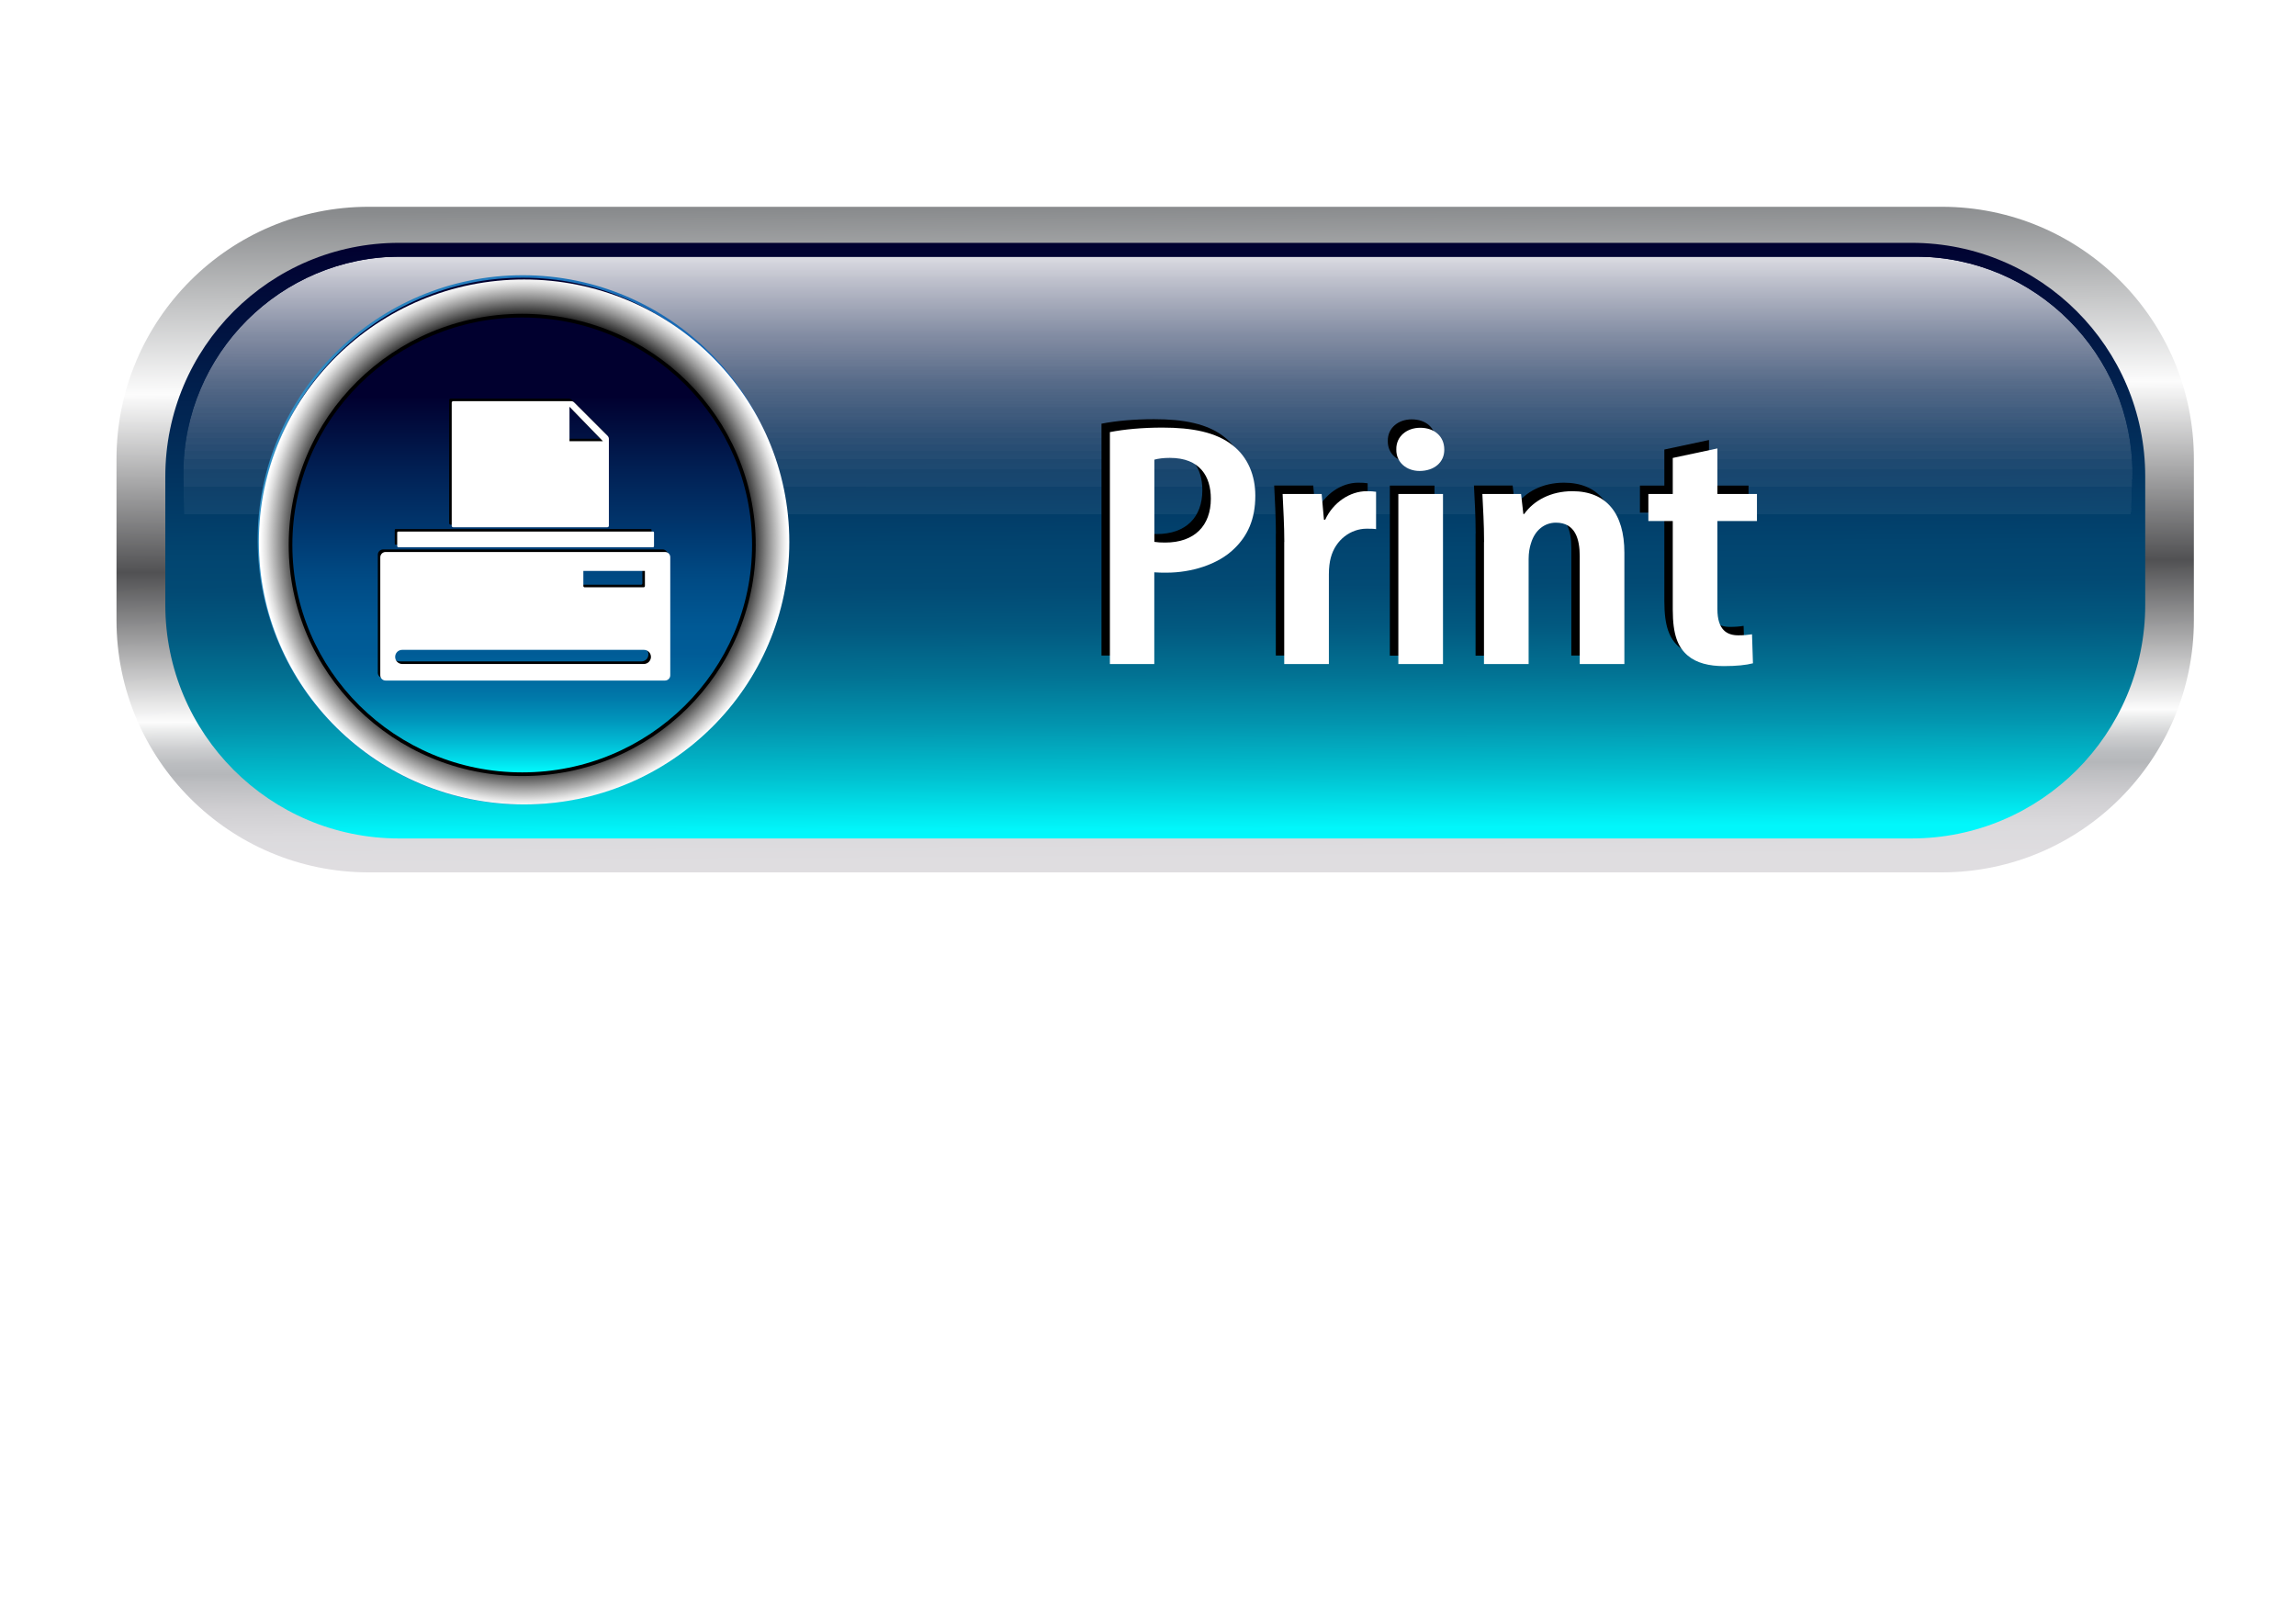
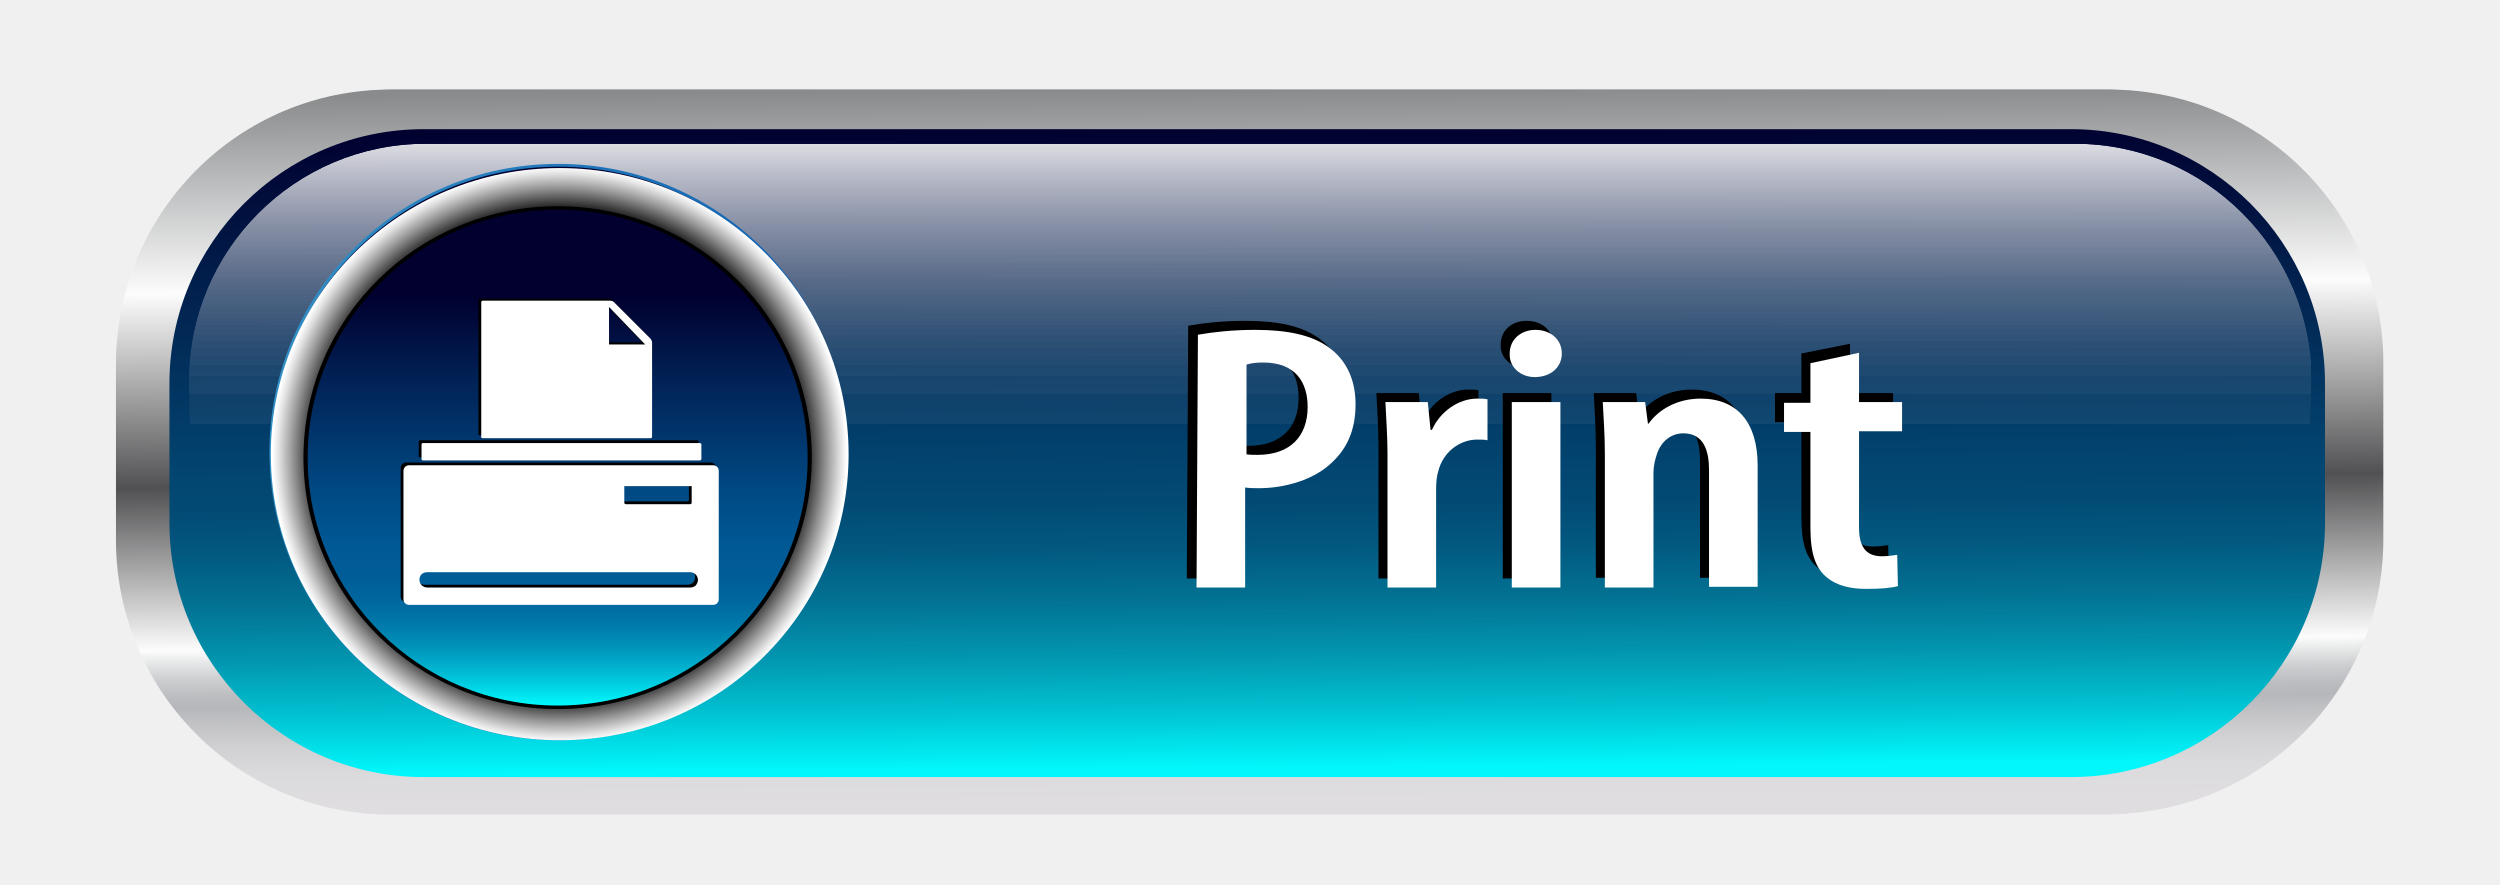
- <svg xmlns="http://www.w3.org/2000/svg" version="1.1" id="Layer_1" x="0px" y="0px" viewBox="0 0 2700 1890" enable-background="new 0 0 2700 1890" xml:space="preserve">
-   <rect id="BG" fill="#FFFFFF" width="2700" height="1890" />
+ <svg xmlns="http://www.w3.org/2000/svg" version="1.1" id="Layer_1" x="0px" y="0px" viewBox="0 0 360 127.3" enable-background="new 0 0 360 127.3" xml:space="preserve">
+   <linearGradient id="SVGID_3_" gradientUnits="userSpaceOnUse" x1="-5435.318" y1="1948.024" x2="-5430.814" y2="2641.727" gradientTransform="matrix(0.1333 0 0 0.1333 904.8 -241.8)">
+     <stop offset="2.150538e-002" style="stop-color:#7F0003" />
+     <stop offset="0.528" style="stop-color:#FF151B" />
+     <stop offset="0.587" style="stop-color:#FF002A" />
+     <stop offset="0.659" style="stop-color:#FF1549" />
+     <stop offset="0.738" style="stop-color:#FF2A30" />
+     <stop offset="0.823" style="stop-color:#FF2A42" />
+     <stop offset="0.911" style="stop-color:#FF5571" />
+     <stop offset="1" style="stop-color:#FF555E" />
+   </linearGradient>
+   <path fill="url(#SVGID_3_)" d="M23.7,77.8V52.3c0-19,15.4-34.3,34.3-34.3h244.7c19,0,34.3,15.4,34.3,34.3v25.5  c0,19-15.4,34.3-34.3,34.3H58C39.1,112.1,23.7,96.7,23.7,77.8z" />
+   <defs>
+     <filter id="Adobe_OpacityMaskFilter" filterUnits="userSpaceOnUse" x="27.4" y="17.9" width="305.6" height="65.3">
+       <feColorMatrix type="matrix" values="1 0 0 0 0  0 1 0 0 0  0 0 1 0 0  0 0 0 1 0" />
+     </filter>
+   </defs>
+   <mask maskUnits="userSpaceOnUse" x="27.4" y="17.9" width="305.6" height="65.3" id="SVGID_2_">
+     <g filter="url(#Adobe_OpacityMaskFilter)">
+       <linearGradient id="SVGID_4_" gradientUnits="userSpaceOnUse" x1="-5434.225" y1="1809.702" x2="-5434.225" y2="2410.408" gradientTransform="matrix(0.1333 0 0 0.1333 904.8 -241.8)">
+         <stop offset="0.174" style="stop-color:#FFFFFF" />
+         <stop offset="0.277" style="stop-color:#BEBEBE" />
+         <stop offset="0.379" style="stop-color:#858585" />
+         <stop offset="0.479" style="stop-color:#555555" />
+         <stop offset="0.573" style="stop-color:#303030" />
+         <stop offset="0.659" style="stop-color:#161616" />
+         <stop offset="0.737" style="stop-color:#060606" />
+         <stop offset="0.797" style="stop-color:#000000" />
+       </linearGradient>
+       <path fill="url(#SVGID_4_)" d="M331.9,83.3L27.9,83l-0.5-31c0-18.8,15.3-34.1,34.1-34.1H299c18.8,0,34.1,15.3,34.1,34.1    L331.9,83.3z" />
+     </g>
+   </mask>
+   <path mask="url(#SVGID_2_)" fill="#FFFFFF" d="M331.9,83.3L27.9,83l-0.5-31c0-18.8,15.3-34.1,34.1-34.1H299  c18.8,0,34.1,15.3,34.1,34.1L331.9,83.3z" />
+   <linearGradient id="SVGID_5_" gradientUnits="userSpaceOnUse" x1="-5435.162" y1="1910.35" x2="-5430.178" y2="2678.063" gradientTransform="matrix(0.1333 0 0 0.1333 904.8 -241.8)">
+     <stop offset="0" style="stop-color:#898B8D" />
+     <stop offset="0.277" style="stop-color:#FCFCFC" />
+     <stop offset="0.55" style="stop-color:#515153" />
+     <stop offset="0.779" style="stop-color:#FCFCFC" />
+     <stop offset="0.793" style="stop-color:#EAEBEB" />
+     <stop offset="0.82" style="stop-color:#CDCED0" />
+     <stop offset="0.843" style="stop-color:#BBBDC0" />
+     <stop offset="0.86" style="stop-color:#B5B7BA" />
+     <stop offset="0.873" style="stop-color:#BDBEC1" />
+     <stop offset="0.914" style="stop-color:#D0CFD2" />
+     <stop offset="0.956" style="stop-color:#DBDADD" />
+     <stop offset="1" style="stop-color:#DFDDE0" />
+   </linearGradient>
+   <path fill="url(#SVGID_5_)" d="M303.7,12.9H57.1c-21.8,0-39.5,17.7-39.5,39.5v25.3c0,21.8,17.7,39.5,39.5,39.5h246.6  c21.8,0,39.5-17.7,39.5-39.5V52.4C343.3,30.6,325.6,12.9,303.7,12.9z M335.6,75.3c0,20.2-16.4,36.6-36.6,36.6H61.9  c-20.2,0-36.6-16.4-36.6-36.6V55.1c0-20.2,16.4-36.6,36.6-36.6H299c20.2,0,36.6,16.4,36.6,36.6L335.6,75.3L335.6,75.3z" />
+   <g>
+     <linearGradient id="SVGID_6_" gradientUnits="userSpaceOnUse" x1="-6176.375" y1="1987.878" x2="-6176.375" y2="2609.421" gradientTransform="matrix(0.1333 0 0 0.1333 904.8 -241.8)">
+       <stop offset="8.379891e-002" style="stop-color:#01002F" />
+       <stop offset="0.364" style="stop-color:#051D57" />
+       <stop offset="1" style="stop-color:#0F5EB0" />
+     </linearGradient>
+     <ellipse fill="url(#SVGID_6_)" cx="81.3" cy="65.1" rx="41.4" ry="41.3" />
+     <linearGradient id="SVGID_7_" gradientUnits="userSpaceOnUse" x1="-6488.075" y1="2301.481" x2="-5864.675" y2="2301.481" gradientTransform="matrix(0.1333 0 0 0.1333 904.8 -241.8)">
+       <stop offset="0" style="stop-color:#3290C5" />
+       <stop offset="1" style="stop-color:#0F5EB0" />
+     </linearGradient>
+     <path fill="url(#SVGID_7_)" d="M81.3,106.6c-22.9,0-41.6-18.6-41.6-41.5s18.6-41.5,41.6-41.5s41.6,18.6,41.6,41.5   S104.2,106.6,81.3,106.6z M81.3,24c-22.7,0-41.2,18.4-41.2,41.1s18.5,41.1,41.2,41.1s41.2-18.4,41.2-41.1S104,24,81.3,24z" />
+   </g>
+   <radialGradient id="SVGID_8_" cx="-6174.775" cy="2303.981" r="310.254" gradientTransform="matrix(0.1333 0 0 0.1333 904.8 -241.8)" gradientUnits="userSpaceOnUse">
+     <stop offset="0.841" style="stop-color:#000000" />
+     <stop offset="0.855" style="stop-color:#191919" />
+     <stop offset="0.927" style="stop-color:#939393" />
+     <stop offset="0.977" style="stop-color:#E1E1E1" />
+     <stop offset="1" style="stop-color:#FFFFFF" />
+   </radialGradient>
+   <ellipse fill="url(#SVGID_8_)" cx="81.5" cy="65.4" rx="41.6" ry="41.2" />
+   <ellipse cx="81.2" cy="65.9" rx="36.6" ry="36.2" />
+   <linearGradient id="SVGID_9_" gradientUnits="userSpaceOnUse" x1="-6176.975" y1="2036.657" x2="-6176.975" y2="2573.386" gradientTransform="matrix(0.1333 0 0 0.1333 904.8 -241.8)">
+     <stop offset="2.150538e-002" style="stop-color:#7F0003" />
+     <stop offset="0.528" style="stop-color:#FF151B" />
+     <stop offset="0.587" style="stop-color:#FF002A" />
+     <stop offset="0.659" style="stop-color:#FF1549" />
+     <stop offset="0.738" style="stop-color:#FF2A30" />
+     <stop offset="0.823" style="stop-color:#FF2A42" />
+     <stop offset="0.911" style="stop-color:#FF5571" />
+     <stop offset="1" style="stop-color:#FF555E" />
+   </linearGradient>
+   <ellipse fill="url(#SVGID_9_)" cx="81.2" cy="65.9" rx="36" ry="35.7" />
+   <g>
+     <path d="M172,68.5l7.6,2.4c-1.2,4.2-3.1,7.3-5.8,9.4c-2.7,2-6.1,3.1-10.3,3.1c-5.1,0-9.3-1.7-12.6-5.3c-3.3-3.5-4.9-8.3-4.9-14.4   c0-6.4,1.7-11.4,5-15c3.3-3.6,7.7-5.3,13.1-5.3c4.7,0,8.6,1.4,11.5,4.2c1.8,1.7,3.1,4,3.9,7.1l-7.7,1.8c-0.5-2-1.4-3.6-2.9-4.7   c-1.5-1.2-3.2-1.7-5.3-1.7c-2.9,0-5.2,1-7,3.1c-1.8,2.1-2.7,5.4-2.7,10c0,4.9,0.9,8.4,2.6,10.4s4,3.1,6.9,3.1c2.1,0,3.9-0.7,5.3-2   C170.3,73.3,171.3,71.3,172,68.5z" />
+     <path d="M191.7,63.2L185,62c0.8-2.7,2.1-4.7,3.9-6c1.8-1.3,4.6-1.9,8.2-1.9c3.3,0,5.8,0.4,7.4,1.2c1.6,0.8,2.7,1.8,3.4,3   c0.7,1.2,1,3.4,1,6.6l-0.1,8.6c0,2.5,0.1,4.3,0.4,5.4s0.7,2.4,1.3,3.8h-7.3c-0.2-0.5-0.4-1.2-0.7-2.2c-0.1-0.4-0.2-0.7-0.3-0.9   c-1.3,1.2-2.6,2.1-4.1,2.8c-1.4,0.6-3,0.9-4.6,0.9c-2.9,0-5.1-0.8-6.8-2.3c-1.7-1.6-2.5-3.5-2.5-5.9c0-1.6,0.4-3,1.1-4.2   s1.8-2.2,3.2-2.8c1.4-0.7,3.3-1.2,5.9-1.7c3.5-0.7,5.9-1.3,7.2-1.8v-0.7c0-1.4-0.3-2.4-1.1-3c-0.7-0.6-2-0.9-4-0.9   c-1.3,0-2.3,0.3-3.1,0.8C192.8,61,192.2,61.9,191.7,63.2z M201.6,69.2c-0.9,0.3-2.5,0.7-4.5,1.1c-2.1,0.4-3.4,0.9-4,1.3   c-1,0.7-1.5,1.6-1.5,2.6c0,1,0.4,1.9,1.2,2.7c0.8,0.8,1.8,1.1,2.9,1.1c1.3,0,2.6-0.4,3.8-1.3c0.9-0.7,1.5-1.5,1.8-2.5   c0.2-0.6,0.3-1.8,0.3-3.6L201.6,69.2L201.6,69.2z" />
+     <path d="M241.7,82.7h-7.4V68.4c0-3-0.2-5-0.5-5.9c-0.3-0.9-0.8-1.6-1.5-2.1c-0.7-0.5-1.6-0.7-2.6-0.7c-1.3,0-2.4,0.3-3.5,1.1   c-1,0.7-1.7,1.6-2.1,2.8c-0.4,1.2-0.6,3.3-0.6,6.4v12.7h-7.4v-28h6.9v4.1c2.4-3.2,5.5-4.7,9.2-4.7c1.6,0,3.1,0.3,4.5,0.9   c1.3,0.6,2.4,1.3,3.1,2.3s1.2,1.9,1.5,3.1c0.3,1.2,0.4,2.8,0.4,5L241.7,82.7L241.7,82.7z" />
+     <path d="M273.6,62.9l-7.3,1.3c-0.2-1.5-0.8-2.6-1.7-3.3s-2-1.1-3.4-1.1c-1.8,0-3.3,0.6-4.4,1.9c-1.1,1.3-1.6,3.4-1.6,6.4   c0,3.3,0.6,5.7,1.7,7c1.1,1.4,2.6,2.1,4.5,2.1c1.4,0,2.6-0.4,3.5-1.2c0.9-0.8,1.5-2.2,1.9-4.1l7.3,1.2c-0.8,3.3-2.2,5.9-4.3,7.6   c-2.1,1.7-5,2.6-8.6,2.6c-4.1,0-7.4-1.3-9.8-3.9c-2.4-2.6-3.7-6.2-3.7-10.7c0-4.6,1.2-8.2,3.7-10.8c2.4-2.6,5.7-3.9,9.9-3.9   c3.4,0,6.1,0.7,8.1,2.2C271.2,57.7,272.7,59.9,273.6,62.9z" />
+     <path d="M295.4,73.7l7.4,1.2c-0.9,2.7-2.4,4.8-4.5,6.2c-2,1.4-4.6,2.1-7.7,2.1c-4.9,0-8.5-1.6-10.8-4.8c-1.8-2.5-2.8-5.8-2.8-9.6   c0-4.6,1.2-8.3,3.6-10.9s5.5-3.9,9.2-3.9c4.2,0,7.4,1.4,9.9,4.1c2.4,2.7,3.6,7,3.5,12.6h-18.5c0.1,2.2,0.7,3.9,1.8,5.1   c1.1,1.2,2.6,1.8,4.3,1.8c1.2,0,2.1-0.3,2.9-0.9C294.4,76.2,295,75.1,295.4,73.7z M295.8,66.3c-0.1-2.1-0.6-3.8-1.7-4.9   c-1.1-1.1-2.3-1.7-3.8-1.7c-1.6,0-2.9,0.6-4,1.8c-1.1,1.2-1.6,2.8-1.6,4.8H295.8z" />
+     <path d="M309.2,82.7V44h7.4v38.6H309.2z" />
+   </g>
+   <g>
+     <path fill="#FFFFFF" d="M175.3,68.6l7.6,2.4c-1.2,4.2-3.1,7.3-5.8,9.4c-2.7,2-6.1,3.1-10.3,3.1c-5.1,0-9.3-1.7-12.6-5.3   c-3.3-3.5-4.9-8.3-4.9-14.4c0-6.4,1.7-11.4,5-15c3.3-3.6,7.7-5.3,13.1-5.3c4.7,0,8.6,1.4,11.5,4.2c1.8,1.7,3.1,4,3.9,7.1l-7.7,1.8   c-0.5-2-1.4-3.6-2.9-4.7c-1.5-1.2-3.2-1.7-5.3-1.7c-2.9,0-5.2,1-7,3.1c-1.8,2.1-2.7,5.4-2.7,10c0,4.9,0.9,8.4,2.6,10.4   c1.8,2.1,4,3.1,6.9,3.1c2.1,0,3.9-0.7,5.3-2C173.6,73.5,174.7,71.4,175.3,68.6z" />
+     <path fill="#FFFFFF" d="M195.1,63.3l-6.7-1.2c0.8-2.7,2.1-4.7,3.9-6c1.8-1.3,4.6-1.9,8.2-1.9c3.3,0,5.8,0.4,7.4,1.2s2.7,1.8,3.4,3   c0.7,1.2,1,3.4,1,6.6l-0.1,8.6c0,2.5,0.1,4.3,0.4,5.4s0.7,2.4,1.3,3.8h-7.3c-0.2-0.5-0.4-1.2-0.7-2.2c-0.1-0.4-0.2-0.7-0.3-0.9   c-1.3,1.2-2.6,2.1-4.1,2.8c-1.4,0.6-3,0.9-4.6,0.9c-2.9,0-5.1-0.8-6.8-2.3c-1.7-1.6-2.5-3.5-2.5-5.9c0-1.6,0.4-3,1.1-4.2   c0.8-1.2,1.8-2.2,3.2-2.8c1.4-0.7,3.3-1.2,5.9-1.7c3.5-0.7,5.9-1.3,7.2-1.8v-0.7c0-1.4-0.3-2.4-1.1-3c-0.7-0.6-2-0.9-4-0.9   c-1.3,0-2.3,0.3-3.1,0.8C196.1,61.1,195.5,62,195.1,63.3z M205,69.3c-0.9,0.3-2.5,0.7-4.5,1.1c-2.1,0.4-3.4,0.9-4,1.3   c-1,0.7-1.5,1.6-1.5,2.6c0,1,0.4,1.9,1.2,2.7c0.8,0.8,1.8,1.1,2.9,1.1c1.3,0,2.6-0.4,3.8-1.3c0.9-0.7,1.5-1.5,1.8-2.5   c0.2-0.6,0.3-1.8,0.3-3.6L205,69.3L205,69.3z" />
+     <path fill="#FFFFFF" d="M245,82.8h-7.4V68.5c0-3-0.2-5-0.5-5.9c-0.3-0.9-0.8-1.6-1.5-2.1c-0.7-0.5-1.6-0.7-2.6-0.7   c-1.3,0-2.4,0.3-3.5,1.1c-1,0.7-1.7,1.6-2.1,2.8c-0.4,1.2-0.6,3.3-0.6,6.4v12.7h-7.4v-28h6.9v4.1c2.4-3.2,5.5-4.7,9.2-4.7   c1.6,0,3.1,0.3,4.5,0.9c1.3,0.6,2.4,1.3,3.1,2.3c0.7,0.9,1.2,1.9,1.5,3.1c0.3,1.2,0.4,2.8,0.4,5L245,82.8L245,82.8z" />
+     <path fill="#FFFFFF" d="M276.9,63.1l-7.3,1.3c-0.2-1.5-0.8-2.6-1.7-3.3c-0.9-0.7-2-1.1-3.4-1.1c-1.8,0-3.3,0.6-4.4,1.9   c-1.1,1.3-1.6,3.4-1.6,6.4c0,3.3,0.6,5.7,1.7,7c1.1,1.4,2.6,2.1,4.5,2.1c1.4,0,2.6-0.4,3.5-1.2c0.9-0.8,1.5-2.2,1.9-4.1l7.3,1.2   c-0.8,3.3-2.2,5.9-4.3,7.6c-2.1,1.7-5,2.6-8.6,2.6c-4.1,0-7.4-1.3-9.8-3.9c-2.4-2.6-3.7-6.2-3.7-10.7c0-4.6,1.2-8.2,3.7-10.8   c2.4-2.6,5.7-3.9,9.9-3.9c3.4,0,6.1,0.7,8.1,2.2C274.6,57.8,276,60.1,276.9,63.1z" />
+     <path fill="#FFFFFF" d="M298.7,73.9l7.4,1.2c-0.9,2.7-2.4,4.8-4.5,6.2c-2,1.4-4.6,2.1-7.7,2.1c-4.9,0-8.5-1.6-10.8-4.8   c-1.8-2.5-2.8-5.8-2.8-9.6c0-4.6,1.2-8.3,3.6-10.9s5.5-3.9,9.2-3.9c4.2,0,7.4,1.4,9.9,4.1c2.4,2.7,3.6,7,3.5,12.6h-18.5   c0.1,2.2,0.7,3.9,1.8,5.1c1.1,1.2,2.6,1.8,4.3,1.8c1.2,0,2.1-0.3,2.9-0.9C297.7,76.3,298.3,75.3,298.7,73.9z M299.1,66.4   c-0.1-2.1-0.6-3.8-1.7-4.9s-2.3-1.7-3.8-1.7c-1.6,0-2.9,0.6-4,1.8c-1.1,1.2-1.6,2.8-1.6,4.8H299.1z" />
+     <path fill="#FFFFFF" d="M312.5,82.8V44.2h7.4v38.6H312.5z" />
+   </g>
+   <g>
+     <path fill="#FFFFFF" d="M58.4,83.4l16.8-17.6L60,49.7h11.6l9.9,10.9l9.7-10.9h11.5L87.3,66.1l16.8,17.4h-12L81.2,71.8L70.3,83.4   H58.4z" />
+   </g>
  <g id="Frame_1_">
-     <linearGradient id="SVGID_1_" gradientUnits="userSpaceOnUse" x1="1355.791" y1="281.394" x2="1360.296" y2="975.181">
+     <linearGradient id="SVGID_10_" gradientUnits="userSpaceOnUse" x1="1344.031" y1="630.224" x2="1348.536" y2="-63.563" gradientTransform="matrix(0.1333 0 0 -0.1333 -1.525879e-005 102)">
      <stop offset="0" style="stop-color:#01002F" />
      <stop offset="0.528" style="stop-color:#024570" />
      <stop offset="0.587" style="stop-color:#024A74" />
      <stop offset="0.659" style="stop-color:#025980" />
      <stop offset="0.738" style="stop-color:#027293" />
      <stop offset="0.823" style="stop-color:#0295AF" />
      <stop offset="0.911" style="stop-color:#01C2D1" />
      <stop offset="1" style="stop-color:#01F7FB" />
    </linearGradient>
-     <path fill="url(#SVGID_1_)" d="M182.7,730.2V539c0-142.2,115.3-257.5,257.5-257.5h1835.7c142.2,0,257.5,115.3,257.5,257.5v191.2   c0,142.2-115.3,257.5-257.5,257.5H440.2C298,987.7,182.7,872.4,182.7,730.2z" />
+     <path fill="url(#SVGID_10_)" d="M22.8,77.8V52.3c0-19,15.4-34.3,34.3-34.3h244.8c19,0,34.3,15.4,34.3,34.3v25.5   c0,19-15.4,34.3-34.3,34.3H57.1C38.2,112.1,22.8,96.8,22.8,77.8z" />
    <defs>
-       <filter id="Adobe_OpacityMaskFilter" filterUnits="userSpaceOnUse" x="215.5" y="301.8" width="2292.2" height="489.9">
+       <filter id="Adobe_OpacityMaskFilter_1_" filterUnits="userSpaceOnUse" x="27.2" y="20.7" width="305.6" height="65.3">
        <feColorMatrix type="matrix" values="1 0 0 0 0  0 1 0 0 0  0 0 1 0 0  0 0 0 1 0" />
      </filter>
    </defs>
-     <mask maskUnits="userSpaceOnUse" x="215.5" y="301.8" width="2292.2" height="489.9" id="SVGID_2_">
-       <g filter="url(#Adobe_OpacityMaskFilter)">
-         <linearGradient id="SVGID_3_" gradientUnits="userSpaceOnUse" x1="1361.616" y1="163.458" x2="1361.616" y2="764.236">
+     <mask maskUnits="userSpaceOnUse" x="27.2" y="20.7" width="305.6" height="65.3" id="SVGID_1_">
+       <g filter="url(#Adobe_OpacityMaskFilter_1_)">
+         <linearGradient id="SVGID_11_" gradientUnits="userSpaceOnUse" x1="1349.925" y1="748.161" x2="1349.925" y2="147.382" gradientTransform="matrix(0.1333 0 0 -0.1333 -1.525879e-005 102)">
          <stop offset="0.174" style="stop-color:#FFFFFF" />
          <stop offset="0.277" style="stop-color:#BEBEBE" />
          <stop offset="0.379" style="stop-color:#858585" />
          <stop offset="0.479" style="stop-color:#555555" />
          <stop offset="0.573" style="stop-color:#303030" />
          <stop offset="0.659" style="stop-color:#161616" />
          <stop offset="0.737" style="stop-color:#060606" />
          <stop offset="0.797" style="stop-color:#000000" />
        </linearGradient>
-         <path fill="url(#SVGID_3_)" d="M2499.7,791.7L219.3,790l-3.7-232.7c0-141.1,114.4-255.5,255.5-255.5h1781.1     c141.1,0,255.5,114.4,255.5,255.5L2499.7,791.7z" />
+         <path fill="url(#SVGID_11_)" d="M331.7,86L27.7,85.8l-0.5-31c0-18.8,15.3-34.1,34.1-34.1h237.5c18.8,0,34.1,15.3,34.1,34.1     L331.7,86z" />
      </g>
    </mask>
-     <path mask="url(#SVGID_2_)" fill="#FFFFFF" d="M2499.7,791.7L219.3,790l-3.7-232.7c0-141.1,114.4-255.5,255.5-255.5h1781.1   c141.1,0,255.5,114.4,255.5,255.5L2499.7,791.7z" />
-     <linearGradient id="SVGID_4_" gradientUnits="userSpaceOnUse" x1="1355.962" y1="243.716" x2="1360.947" y2="1011.522">
+     <path mask="url(#SVGID_1_)" fill="#FFFFFF" d="M331.7,86L27.7,85.8l-0.5-31c0-18.8,15.3-34.1,34.1-34.1h237.5   c18.8,0,34.1,15.3,34.1,34.1L331.7,86z" />
+     <linearGradient id="SVGID_12_" gradientUnits="userSpaceOnUse" x1="1344.187" y1="667.903" x2="1349.172" y2="-99.904" gradientTransform="matrix(0.1333 0 0 -0.1333 -1.525879e-005 102)">
      <stop offset="0" style="stop-color:#898B8D" />
      <stop offset="0.277" style="stop-color:#FCFCFC" />
      <stop offset="0.55" style="stop-color:#515153" />
      <stop offset="0.779" style="stop-color:#FCFCFC" />
      <stop offset="0.793" style="stop-color:#EAEBEB" />
      <stop offset="0.82" style="stop-color:#CDCED0" />
      <stop offset="0.843" style="stop-color:#BBBDC0" />
      <stop offset="0.86" style="stop-color:#B5B7BA" />
      <stop offset="0.873" style="stop-color:#BDBEC1" />
      <stop offset="0.914" style="stop-color:#D0CFD2" />
      <stop offset="0.956" style="stop-color:#DBDADD" />
      <stop offset="1" style="stop-color:#DFDDE0" />
    </linearGradient>
-     <path fill="url(#SVGID_4_)" d="M2283.4,243.2H433.6C269.8,243.2,137,376,137,539.9v189.5c0,163.8,132.8,296.6,296.6,296.6h1849.7   c163.8,0,296.6-132.8,296.6-296.6V539.9C2580,376,2447.2,243.2,2283.4,243.2z M2522.7,711.3c0,151.8-123,274.8-274.8,274.8H469.2   c-151.8,0-274.8-123-274.8-274.8V560.4c0-151.8,123-274.8,274.8-274.8h1778.7c151.8,0,274.8,123,274.8,274.8V711.3z" />
+     <path fill="url(#SVGID_12_)" d="M302.9,12.9H56.2c-21.8,0-39.5,17.7-39.5,39.6v25.3c0,21.8,17.7,39.5,39.5,39.5h246.6   c21.8,0,39.5-17.7,39.5-39.5V52.4C342.4,30.6,324.7,12.9,302.9,12.9z M334.8,75.3c0,20.2-16.4,36.6-36.6,36.6H61   c-20.2,0-36.6-16.4-36.6-36.6V55.2c0-20.2,16.4-36.6,36.6-36.6h237.2c20.2,0,36.6,16.4,36.6,36.6V75.3z" />
  </g>
  <g id="Button_1_">
    <g>
-       <linearGradient id="SVGID_5_" gradientUnits="userSpaceOnUse" x1="614.687" y1="321.253" x2="614.687" y2="942.871">
-         <stop offset="8.379890e-002" style="stop-color:#01002F" />
+       <linearGradient id="SVGID_13_" gradientUnits="userSpaceOnUse" x1="602.975" y1="590.366" x2="602.975" y2="-31.253" gradientTransform="matrix(0.1333 0 0 -0.1333 -1.525879e-005 102)">
+         <stop offset="8.379891e-002" style="stop-color:#01002F" />
        <stop offset="0.364" style="stop-color:#051D57" />
        <stop offset="1" style="stop-color:#0F5EB0" />
      </linearGradient>
-       <ellipse fill="url(#SVGID_5_)" cx="614.7" cy="634.9" rx="310.2" ry="309.8" />
-       <linearGradient id="SVGID_6_" gradientUnits="userSpaceOnUse" x1="302.968" y1="634.889" x2="926.406" y2="634.889">
+       <ellipse fill="url(#SVGID_13_)" cx="80.4" cy="65.1" rx="41.4" ry="41.3" />
+       <linearGradient id="SVGID_14_" gradientUnits="userSpaceOnUse" x1="291.275" y1="276.719" x2="914.675" y2="276.719" gradientTransform="matrix(0.1333 0 0 -0.1333 -1.525879e-005 102)">
        <stop offset="0" style="stop-color:#3290C5" />
        <stop offset="1" style="stop-color:#0F5EB0" />
      </linearGradient>
-       <path fill="url(#SVGID_6_)" d="M614.7,946.1C442.8,946.1,303,806.5,303,634.9s139.8-311.2,311.7-311.2s311.7,139.6,311.7,311.2    S786.6,946.1,614.7,946.1z M614.7,326.6c-170.3,0-308.8,138.3-308.8,308.3s138.5,308.3,308.8,308.3s308.8-138.3,308.8-308.3    S784.9,326.6,614.7,326.6z" />
-     </g>
-     <radialGradient id="SVGID_7_" cx="616.289" cy="637.428" r="310.302" gradientUnits="userSpaceOnUse">
+       <path fill="url(#SVGID_14_)" d="M80.4,106.6c-22.9,0-41.6-18.6-41.6-41.5s18.6-41.5,41.6-41.5S122,42.2,122,65.1    S103.3,106.6,80.4,106.6z M80.4,24c-22.7,0-41.2,18.4-41.2,41.1s18.5,41.1,41.2,41.1s41.2-18.4,41.2-41.1S103.1,24,80.4,24z" />
+     </g>
+     <radialGradient id="SVGID_15_" cx="604.575" cy="274.219" r="310.304" gradientTransform="matrix(0.1333 0 0 -0.1333 -1.525879e-005 102)" gradientUnits="userSpaceOnUse">
      <stop offset="0.841" style="stop-color:#000000" />
      <stop offset="0.855" style="stop-color:#191919" />
      <stop offset="0.927" style="stop-color:#939393" />
      <stop offset="0.977" style="stop-color:#E1E1E1" />
      <stop offset="1" style="stop-color:#FFFFFF" />
    </radialGradient>
-     <ellipse fill="url(#SVGID_7_)" cx="616.3" cy="637.4" rx="311.9" ry="308.7" />
-     <ellipse cx="614.1" cy="640.9" rx="274.6" ry="271.8" />
-     <linearGradient id="SVGID_8_" gradientUnits="userSpaceOnUse" x1="614.129" y1="370.038" x2="614.129" y2="906.831">
+     <ellipse fill="url(#SVGID_15_)" cx="80.6" cy="65.4" rx="41.6" ry="41.2" />
+     <ellipse cx="80.3" cy="65.9" rx="36.6" ry="36.2" />
+     <linearGradient id="SVGID_16_" gradientUnits="userSpaceOnUse" x1="602.375" y1="541.581" x2="602.375" y2="4.787" gradientTransform="matrix(0.1333 0 0 -0.1333 -1.525879e-005 102)">
      <stop offset="0.179" style="stop-color:#01002F" />
      <stop offset="0.341" style="stop-color:#012054" />
      <stop offset="0.57" style="stop-color:#004983" />
      <stop offset="0.685" style="stop-color:#005995" />
      <stop offset="0.742" style="stop-color:#005C97" />
      <stop offset="0.792" style="stop-color:#00679E" />
      <stop offset="0.839" style="stop-color:#0079AA" />
      <stop offset="0.885" style="stop-color:#0093BA" />
      <stop offset="0.93" style="stop-color:#01B4D0" />
      <stop offset="0.974" style="stop-color:#01DBE9" />
      <stop offset="1" style="stop-color:#01F7FB" />
    </linearGradient>
-     <ellipse fill="url(#SVGID_8_)" cx="614.1" cy="640.9" rx="270.3" ry="267.5" />
+     <ellipse fill="url(#SVGID_16_)" cx="80.3" cy="65.9" rx="36" ry="35.7" />
    <g>
      <g>
-         <path d="M779.1,646.2H450.5c-3.4,0-6.2,2.8-6.2,6.2v138.8c0,3.4,2.8,6.2,6.2,6.2h328.6c3.4,0,6.2-2.8,6.2-6.2V652.4     C785.4,649,782.6,646.2,779.1,646.2z M683,668.5h72.4v17.7c0,0.8-0.7,1.5-1.5,1.5h-69.4c-0.9,0-1.5-0.7-1.5-1.5V668.5z      M760.1,775.5c-1.5,1.5-3.6,2.4-5.9,2.4H470c-4.6,0-8.3-3.7-8.3-8.3c0-2.3,0.9-4.4,2.4-5.9c1.5-1.5,3.6-2.4,5.9-2.4h284.2     c4.6,0,8.3,3.7,8.3,8.3C762.5,771.9,761.6,774,760.1,775.5z" />
-         <path d="M465.4,640.6H765c0.7,0,1.2-0.5,1.2-1.2v-16c0-0.7-0.5-1.2-1.2-1.2H465.4c-0.7,0-1.2,0.5-1.2,1.2v16     C464.2,640.1,464.7,640.6,465.4,640.6z" />
-         <path d="M530,617.1h181.3c1,0,1.8-0.8,1.8-1.8V513.2c0-1.3-0.5-2.5-1.4-3.5l-39.5-39.5c-0.9-0.9-2.2-1.4-3.5-1.4H530     c-1,0-1.8,0.8-1.8,1.8v144.7C528.2,616.3,529,617.1,530,617.1z M666.7,475.5L706,516h-39.3V475.5z" />
+         <path d="M102.3,66.6H58.5c-0.5,0-0.8,0.4-0.8,0.8v18.5c0,0.5,0.4,0.8,0.8,0.8h43.8c0.5,0,0.8-0.4,0.8-0.8V67.4     C103.2,67,102.8,66.6,102.3,66.6z M89.5,69.6h9.7v2.4c0,0.1-0.1,0.2-0.2,0.2h-9.3c-0.1,0-0.2-0.1-0.2-0.2V69.6z M99.8,83.9     c-0.2,0.2-0.5,0.3-0.8,0.3H61.1c-0.6,0-1.1-0.5-1.1-1.1c0-0.3,0.1-0.6,0.3-0.8c0.2-0.2,0.5-0.3,0.8-0.3H99c0.6,0,1.1,0.5,1.1,1.1     C100.1,83.4,100,83.7,99.8,83.9z" />
+         <path d="M60.5,65.9h39.9c0.1,0,0.2-0.1,0.2-0.2v-2.1c0-0.1-0.1-0.2-0.2-0.2H60.5c-0.1,0-0.2,0.1-0.2,0.2v2.1     C60.3,65.8,60.4,65.9,60.5,65.9z" />
+         <path d="M69.1,62.7h24.2c0.1,0,0.2-0.1,0.2-0.2V48.9c0-0.2-0.1-0.3-0.2-0.5l-5.3-5.3C87.9,43,87.8,43,87.6,43H69.1     c-0.1,0-0.2,0.1-0.2,0.2v19.3C68.9,62.6,69,62.7,69.1,62.7z M87.3,43.9l5.2,5.4h-5.2V43.9z" />
      </g>
      <g>
-         <path fill="#FFFFFF" d="M782.1,649.2H453.4c-3.4,0-6.2,2.8-6.2,6.2v138.8c0,3.4,2.8,6.2,6.2,6.2h328.6c3.4,0,6.2-2.8,6.2-6.2     V655.4C788.3,652,785.5,649.2,782.1,649.2z M686,671.5h72.4v17.7c0,0.8-0.7,1.5-1.5,1.5h-69.4c-0.9,0-1.5-0.7-1.5-1.5V671.5z      M763,778.5c-1.5,1.5-3.6,2.4-5.9,2.4H473c-4.6,0-8.3-3.7-8.3-8.3c0-2.3,0.9-4.4,2.4-5.9c1.5-1.5,3.6-2.4,5.9-2.4h284.2     c4.6,0,8.3,3.7,8.3,8.3C765.5,774.9,764.5,776.9,763,778.5z" />
-         <path fill="#FFFFFF" d="M468.3,643.6h299.6c0.7,0,1.2-0.5,1.2-1.2v-16c0-0.7-0.5-1.2-1.2-1.2H468.3c-0.7,0-1.2,0.5-1.2,1.2v16     C467.2,643,467.7,643.6,468.3,643.6z" />
-         <path fill="#FFFFFF" d="M532.9,620.1h181.3c1,0,1.8-0.8,1.8-1.8V516.2c0-1.3-0.5-2.5-1.4-3.5l-39.5-39.5     c-0.9-0.9-2.2-1.4-3.5-1.4H533c-1,0-1.8,0.8-1.8,1.8v144.7C531.1,619.3,531.9,620.1,532.9,620.1z M669.7,478.4l39.3,40.5h-39.3     V478.4z" />
+         <path fill="#FFFFFF" d="M102.7,67H58.9c-0.5,0-0.8,0.4-0.8,0.8v18.5c0,0.5,0.4,0.8,0.8,0.8h43.8c0.5,0,0.8-0.4,0.8-0.8V67.8     C103.5,67.4,103.2,67,102.7,67z M89.9,70h9.7v2.4c0,0.1-0.1,0.2-0.2,0.2h-9.3c-0.1,0-0.2-0.1-0.2-0.2V70z M100.2,84.3     c-0.2,0.2-0.5,0.3-0.8,0.3H61.5c-0.6,0-1.1-0.5-1.1-1.1c0-0.3,0.1-0.6,0.3-0.8c0.2-0.2,0.5-0.3,0.8-0.3h37.9     c0.6,0,1.1,0.5,1.1,1.1C100.5,83.8,100.4,84,100.2,84.3z" />
+         <path fill="#FFFFFF" d="M60.9,66.3h39.9c0.1,0,0.2-0.1,0.2-0.2V64c0-0.1-0.1-0.2-0.2-0.2H60.9c-0.1,0-0.2,0.1-0.2,0.2v2.1     C60.7,66.2,60.8,66.3,60.9,66.3z" />
+         <path fill="#FFFFFF" d="M69.5,63.1h24.2c0.1,0,0.2-0.1,0.2-0.2V49.3c0-0.2-0.1-0.3-0.2-0.5l-5.3-5.3c-0.1-0.1-0.3-0.2-0.5-0.2     H69.5c-0.1,0-0.2,0.1-0.2,0.2v19.3C69.2,63,69.4,63.1,69.5,63.1z M87.7,44.2l5.2,5.4h-5.2V44.2z" />
      </g>
    </g>
  </g>
  <g id="Text_1_">
    <g>
-       <path d="M1295.3,498.3c16.9-3.3,38.3-5.3,61.8-5.3c34.8,0,63,5.3,82.6,20.9c18,14,26.6,35.5,26.6,59.2c0,28-9.3,47.3-24.5,62    c-19.5,19.4-51.6,28.5-79.6,28.5c-5.4,0-9.9,0-14.7-0.4v107.8h-52.2V498.3z M1347.5,627.3c3.8,0.6,7.6,0.8,12.7,0.8    c34.5,0,53.7-19.8,53.7-51.6c0-26.1-12.7-48-48.2-48c-7.3,0-13.7,0.8-18.2,2.1V627.3z" />
-       <path d="M1500.4,627.4c0-18.5-1.2-39.4-2-56.4h45.9l2.7,30.2h1.5c9.3-20.3,29.1-33.5,48.7-33.5c5.1,0,8,0.2,11.1,0.7v43.9    c-3.2-0.5-6.7-0.5-11.2-0.5c-18.2,0-36.5,12.7-42.1,34.3c-1.3,4.8-2.2,11.6-2.2,19.2v105.7h-52.5V627.4z" />
-       <path d="M1688.4,518.7c0.3,15.1-11.9,25.3-29.1,25.3c-15.3,0-27.6-10.2-27.3-25.3c-0.3-15.6,12.6-25.5,28.1-25.5    C1676.6,493.2,1688.4,503.1,1688.4,518.7z M1634.4,771.1v-200h52.5v200H1634.4z" />
-       <path d="M1735.3,627.4c0-22.6-1.2-38.6-2-56.4h45.5l2.7,23.5h1c11.4-16,31.5-26.8,56.6-26.8c39.9,0,61.2,25.9,61.2,72.3v131h-52.5    V644.2c0-20-5.1-39.5-28-39.5c-13,0-24.7,8.4-29.4,24.5c-1.5,4.4-2.7,10.9-2.7,18.2v123.7h-52.5V627.4z" />
-       <path d="M2009.7,517.5v53.6h46.5v31.8h-46.5v103.7c0,24.5,11.4,30.7,24.5,30.7c6.2,0,11.1-0.4,16.2-1.2l1.1,34.1    c-7.9,2.1-19.4,3.3-34.3,3.3c-17,0-32-3.5-42.4-12.4c-11.6-9.9-17.6-24.3-17.6-54.1V602.9h-28.7v-31.8h28.7v-42.4L2009.7,517.5z" />
-     </g>
-     <g>
-       <path fill="#FFFFFF" d="M1305.2,508.2c16.9-3.3,38.3-5.3,61.8-5.3c34.8,0,63,5.3,82.6,20.9c18,14,26.6,35.5,26.6,59.2    c0,28-9.3,47.3-24.5,62c-19.5,19.4-51.6,28.5-79.6,28.5c-5.4,0-9.9,0-14.7-0.4V781h-52.2V508.2z M1357.5,637.3    c3.8,0.6,7.6,0.8,12.7,0.8c34.5,0,53.7-19.8,53.7-51.6c0-26.1-12.7-48-48.2-48c-7.3,0-13.7,0.8-18.2,2.1V637.3z" />
-       <path fill="#FFFFFF" d="M1510.3,637.4c0-18.5-1.2-39.4-2-56.4h45.9l2.7,30.2h1.5c9.3-20.3,29.1-33.5,48.7-33.5    c5.1,0,8,0.2,11.1,0.7v43.9c-3.2-0.5-6.7-0.5-11.2-0.5c-18.2,0-36.5,12.7-42.1,34.3c-1.3,4.8-2.2,11.6-2.2,19.2V781h-52.5V637.4z" />
-       <path fill="#FFFFFF" d="M1698.4,528.6c0.3,15.1-11.9,25.3-29.1,25.3c-15.3,0-27.6-10.2-27.3-25.3c-0.3-15.6,12.6-25.5,28.1-25.5    C1686.5,503.1,1698.4,513,1698.4,528.6z M1644.4,781V581h52.5v200H1644.4z" />
-       <path fill="#FFFFFF" d="M1745.2,637.4c0-22.6-1.2-38.6-2-56.4h45.5l2.7,23.5h1c11.4-16,31.5-26.8,56.6-26.8    c39.9,0,61.2,25.9,61.2,72.3v131h-52.5V654.2c0-20-5.1-39.5-28-39.5c-13,0-24.7,8.4-29.4,24.5c-1.5,4.4-2.7,10.9-2.7,18.2V781    h-52.5V637.4z" />
-       <path fill="#FFFFFF" d="M2019.6,527.4V581h46.5v31.8h-46.5v103.7c0,24.5,11.4,30.7,24.5,30.7c6.2,0,11.1-0.4,16.2-1.2l1.1,34.1    c-7.9,2.1-19.4,3.3-34.3,3.3c-17,0-32-3.5-42.4-12.4c-11.6-9.9-17.6-24.3-17.6-54.1V612.8h-28.7V581h28.7v-42.4L2019.6,527.4z" />
+       <path d="M171.1,46.9c2.3-0.4,5.1-0.7,8.2-0.7c4.6,0,8.4,0.7,11,2.8c2.4,1.9,3.5,4.7,3.5,7.9c0,3.7-1.2,6.3-3.3,8.3    c-2.6,2.6-6.9,3.8-10.6,3.8c-0.7,0-1.3,0-2-0.1v14.4h-7L171.1,46.9L171.1,46.9z M178.1,64.1c0.5,0.1,1,0.1,1.7,0.1    c4.6,0,7.2-2.6,7.2-6.9c0-3.5-1.7-6.4-6.4-6.4c-1,0-1.8,0.1-2.4,0.3V64.1z" />
+       <path d="M198.5,64.1c0-2.5-0.2-5.3-0.3-7.5h6.1l0.4,4h0.2c1.2-2.7,3.9-4.5,6.5-4.5c0.7,0,1.1,0,1.5,0.1v5.9    c-0.4-0.1-0.9-0.1-1.5-0.1c-2.4,0-4.9,1.7-5.6,4.6c-0.2,0.6-0.3,1.5-0.3,2.6v14.1h-7L198.5,64.1L198.5,64.1z" />
+       <path d="M223.6,49.6c0,2-1.6,3.4-3.9,3.4c-2,0-3.7-1.4-3.6-3.4c0-2.1,1.7-3.4,3.7-3.4C222,46.2,223.6,47.5,223.6,49.6z     M216.4,83.3V56.6h7v26.7H216.4z" />
+       <path d="M229.8,64.1c0-3-0.2-5.1-0.3-7.5h6.1l0.4,3.1h0.1c1.5-2.1,4.2-3.6,7.5-3.6c5.3,0,8.2,3.5,8.2,9.6v17.5h-7V66.3    c0-2.7-0.7-5.3-3.7-5.3c-1.7,0-3.3,1.1-3.9,3.3c-0.2,0.6-0.4,1.5-0.4,2.4v16.5h-7L229.8,64.1L229.8,64.1z" />
+       <path d="M266.4,49.5v7.1h6.2v4.2h-6.2v13.8c0,3.3,1.5,4.1,3.3,4.1c0.8,0,1.5-0.1,2.2-0.2l0.1,4.5c-1.1,0.3-2.6,0.4-4.6,0.4    c-2.3,0-4.3-0.5-5.7-1.7c-1.5-1.3-2.3-3.2-2.3-7.2V60.8h-3.8v-4.2h3.8v-5.7L266.4,49.5z" />
+     </g>
+     <g>
+       <path fill="#FFFFFF" d="M172.5,48.2c2.3-0.4,5.1-0.7,8.2-0.7c4.6,0,8.4,0.7,11,2.8c2.4,1.9,3.5,4.7,3.5,7.9c0,3.7-1.2,6.3-3.3,8.3    c-2.6,2.6-6.9,3.8-10.6,3.8c-0.7,0-1.3,0-2-0.1v14.4h-7L172.5,48.2L172.5,48.2z M179.4,65.4c0.5,0.1,1,0.1,1.7,0.1    c4.6,0,7.2-2.6,7.2-6.9c0-3.5-1.7-6.4-6.4-6.4c-1,0-1.8,0.1-2.4,0.3V65.4z" />
+       <path fill="#FFFFFF" d="M199.8,65.4c0-2.5-0.2-5.3-0.3-7.5h6.1l0.4,4h0.2c1.2-2.7,3.9-4.5,6.5-4.5c0.7,0,1.1,0,1.5,0.1v5.9    c-0.4-0.1-0.9-0.1-1.5-0.1c-2.4,0-4.9,1.7-5.6,4.6c-0.2,0.6-0.3,1.5-0.3,2.6v14.1h-7L199.8,65.4L199.8,65.4z" />
+       <path fill="#FFFFFF" d="M224.9,50.9c0,2-1.6,3.4-3.9,3.4c-2,0-3.7-1.4-3.6-3.4c0-2.1,1.7-3.4,3.7-3.4    C223.3,47.5,224.9,48.9,224.9,50.9z M217.7,84.6V57.9h7v26.7H217.7z" />
+       <path fill="#FFFFFF" d="M231.1,65.4c0-3-0.2-5.1-0.3-7.5h6.1l0.4,3.1h0.1c1.5-2.1,4.2-3.6,7.5-3.6c5.3,0,8.2,3.5,8.2,9.6v17.5h-7    V67.7c0-2.7-0.7-5.3-3.7-5.3c-1.7,0-3.3,1.1-3.9,3.3c-0.2,0.6-0.4,1.5-0.4,2.4v16.5h-7L231.1,65.4L231.1,65.4z" />
+       <path fill="#FFFFFF" d="M267.7,50.8v7.1h6.2v4.2h-6.2V76c0,3.3,1.5,4.1,3.3,4.1c0.8,0,1.5-0.1,2.2-0.2l0.1,4.5    c-1.1,0.3-2.6,0.4-4.6,0.4c-2.3,0-4.3-0.5-5.7-1.7c-1.5-1.3-2.3-3.2-2.3-7.2V62.2h-3.8v-4.2h3.8v-5.7L267.7,50.8z" />
    </g>
  </g>
</svg>
